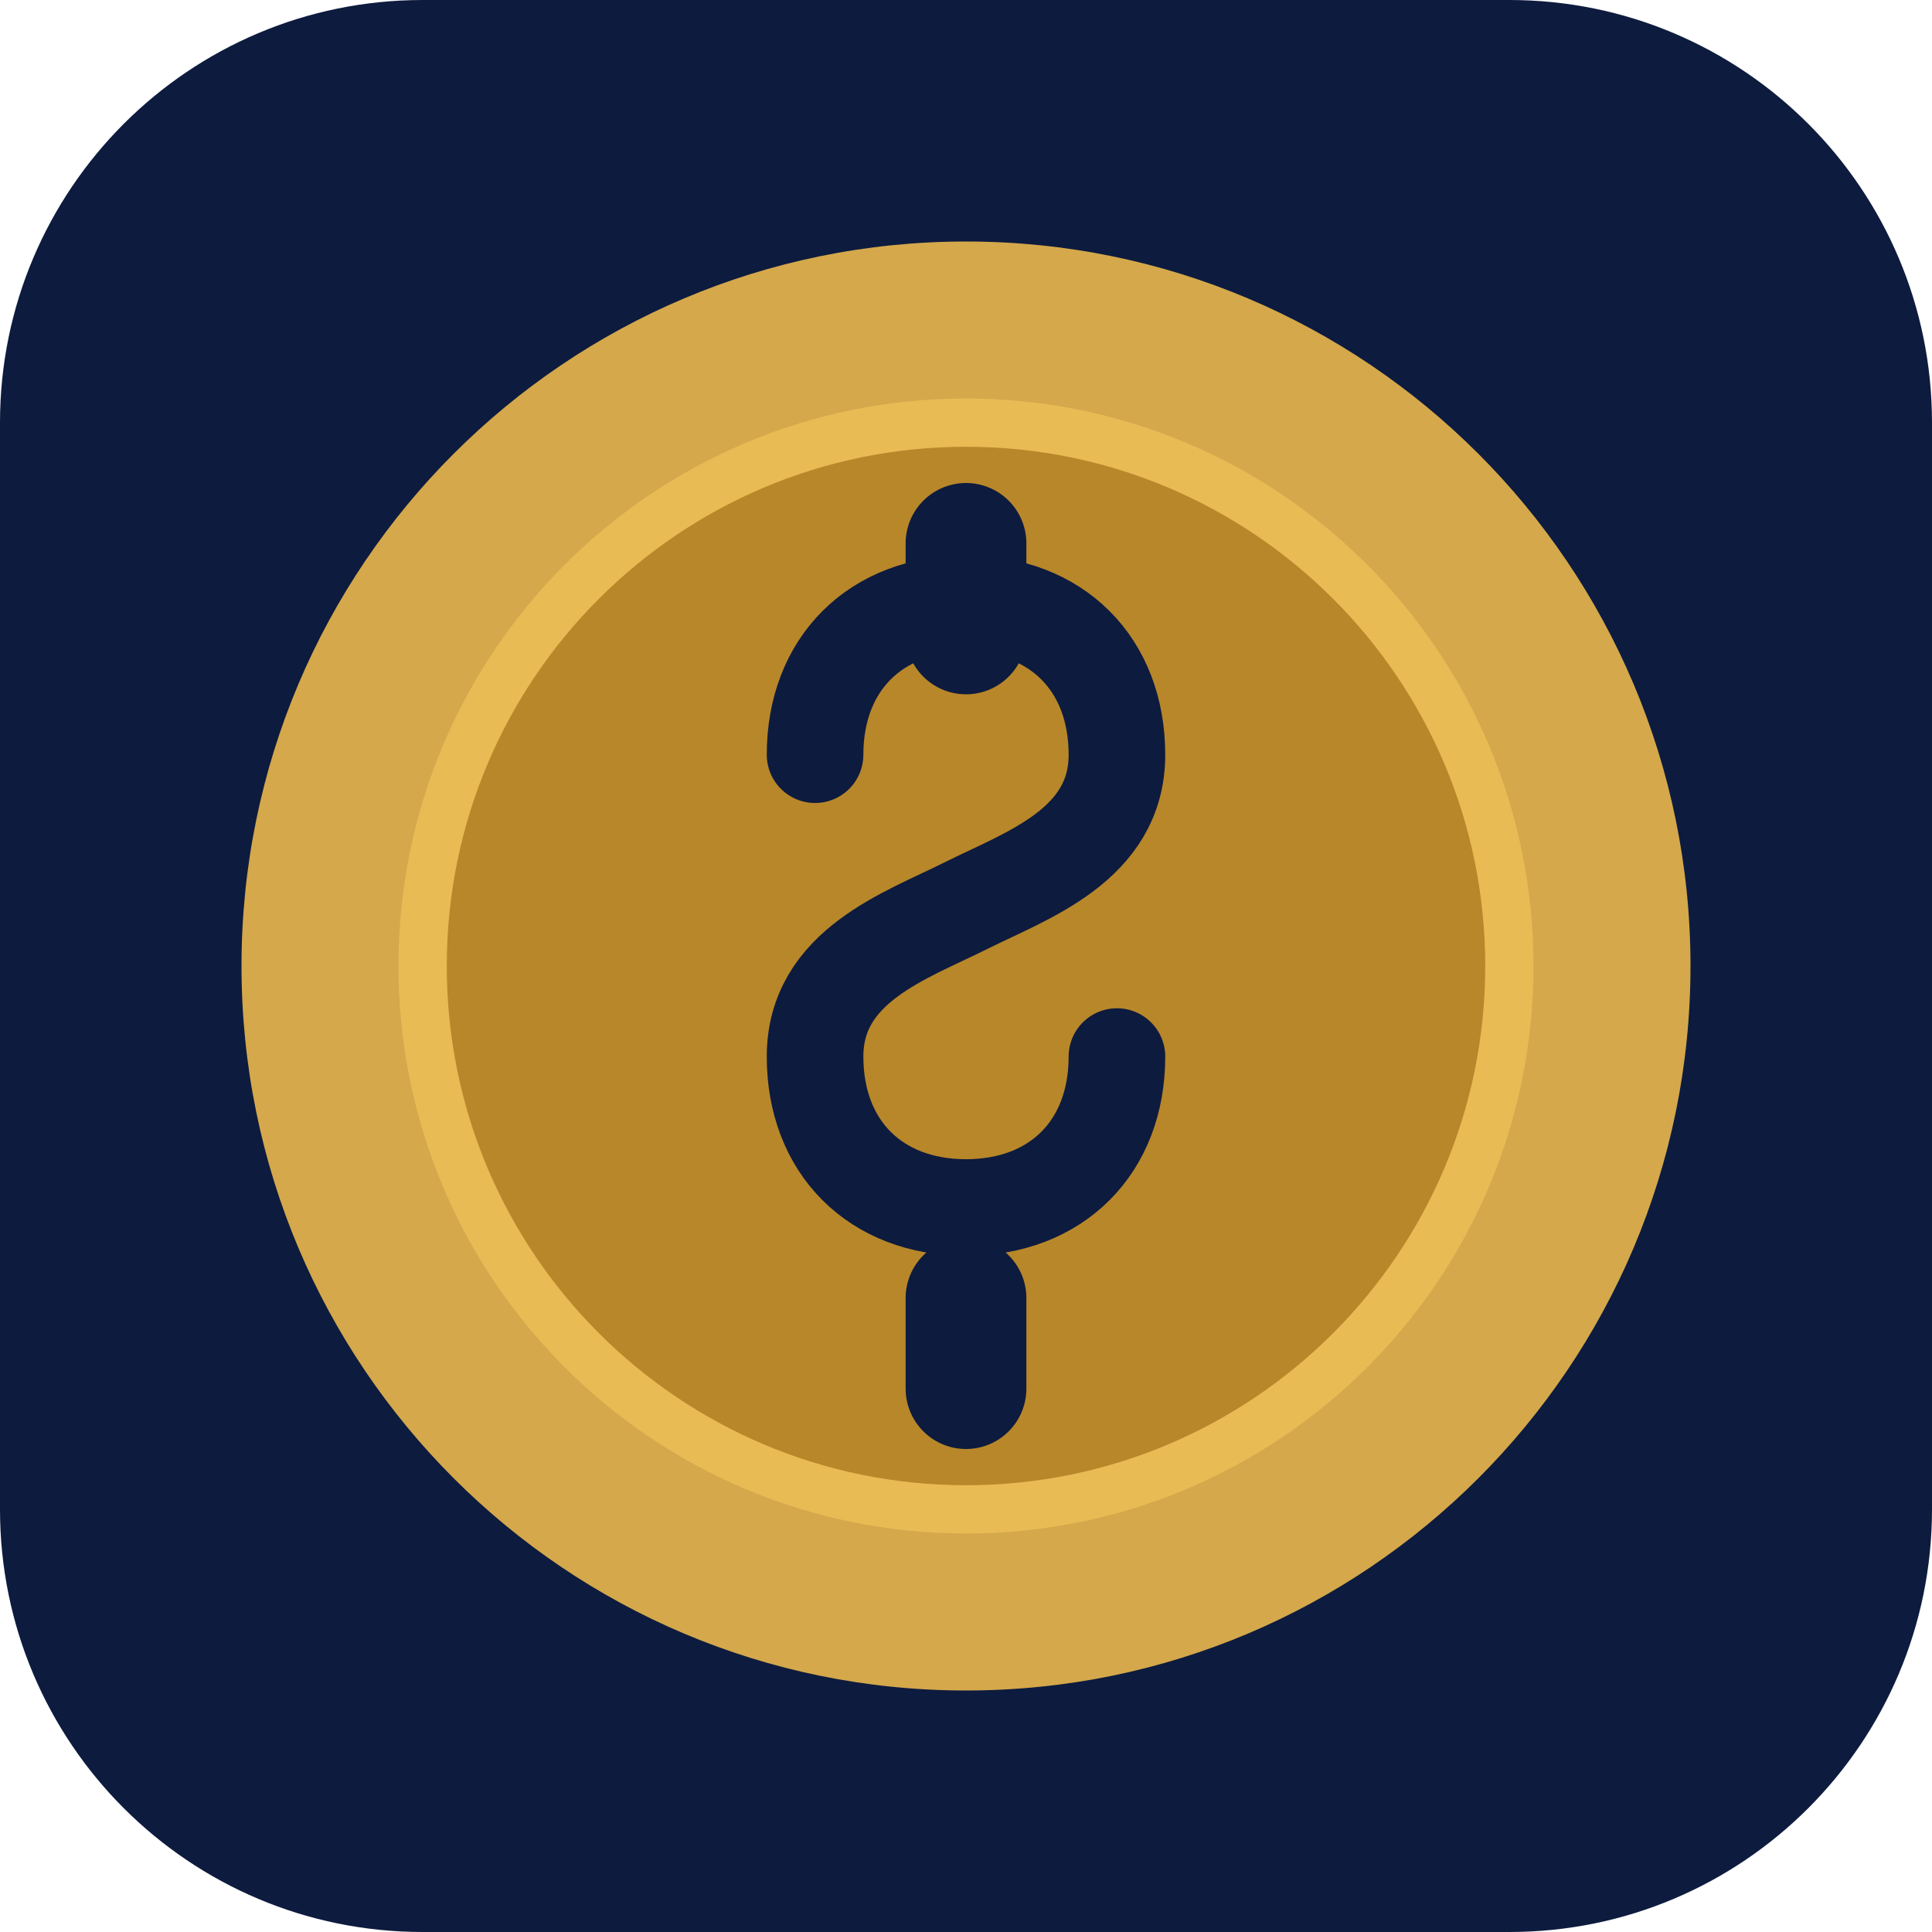
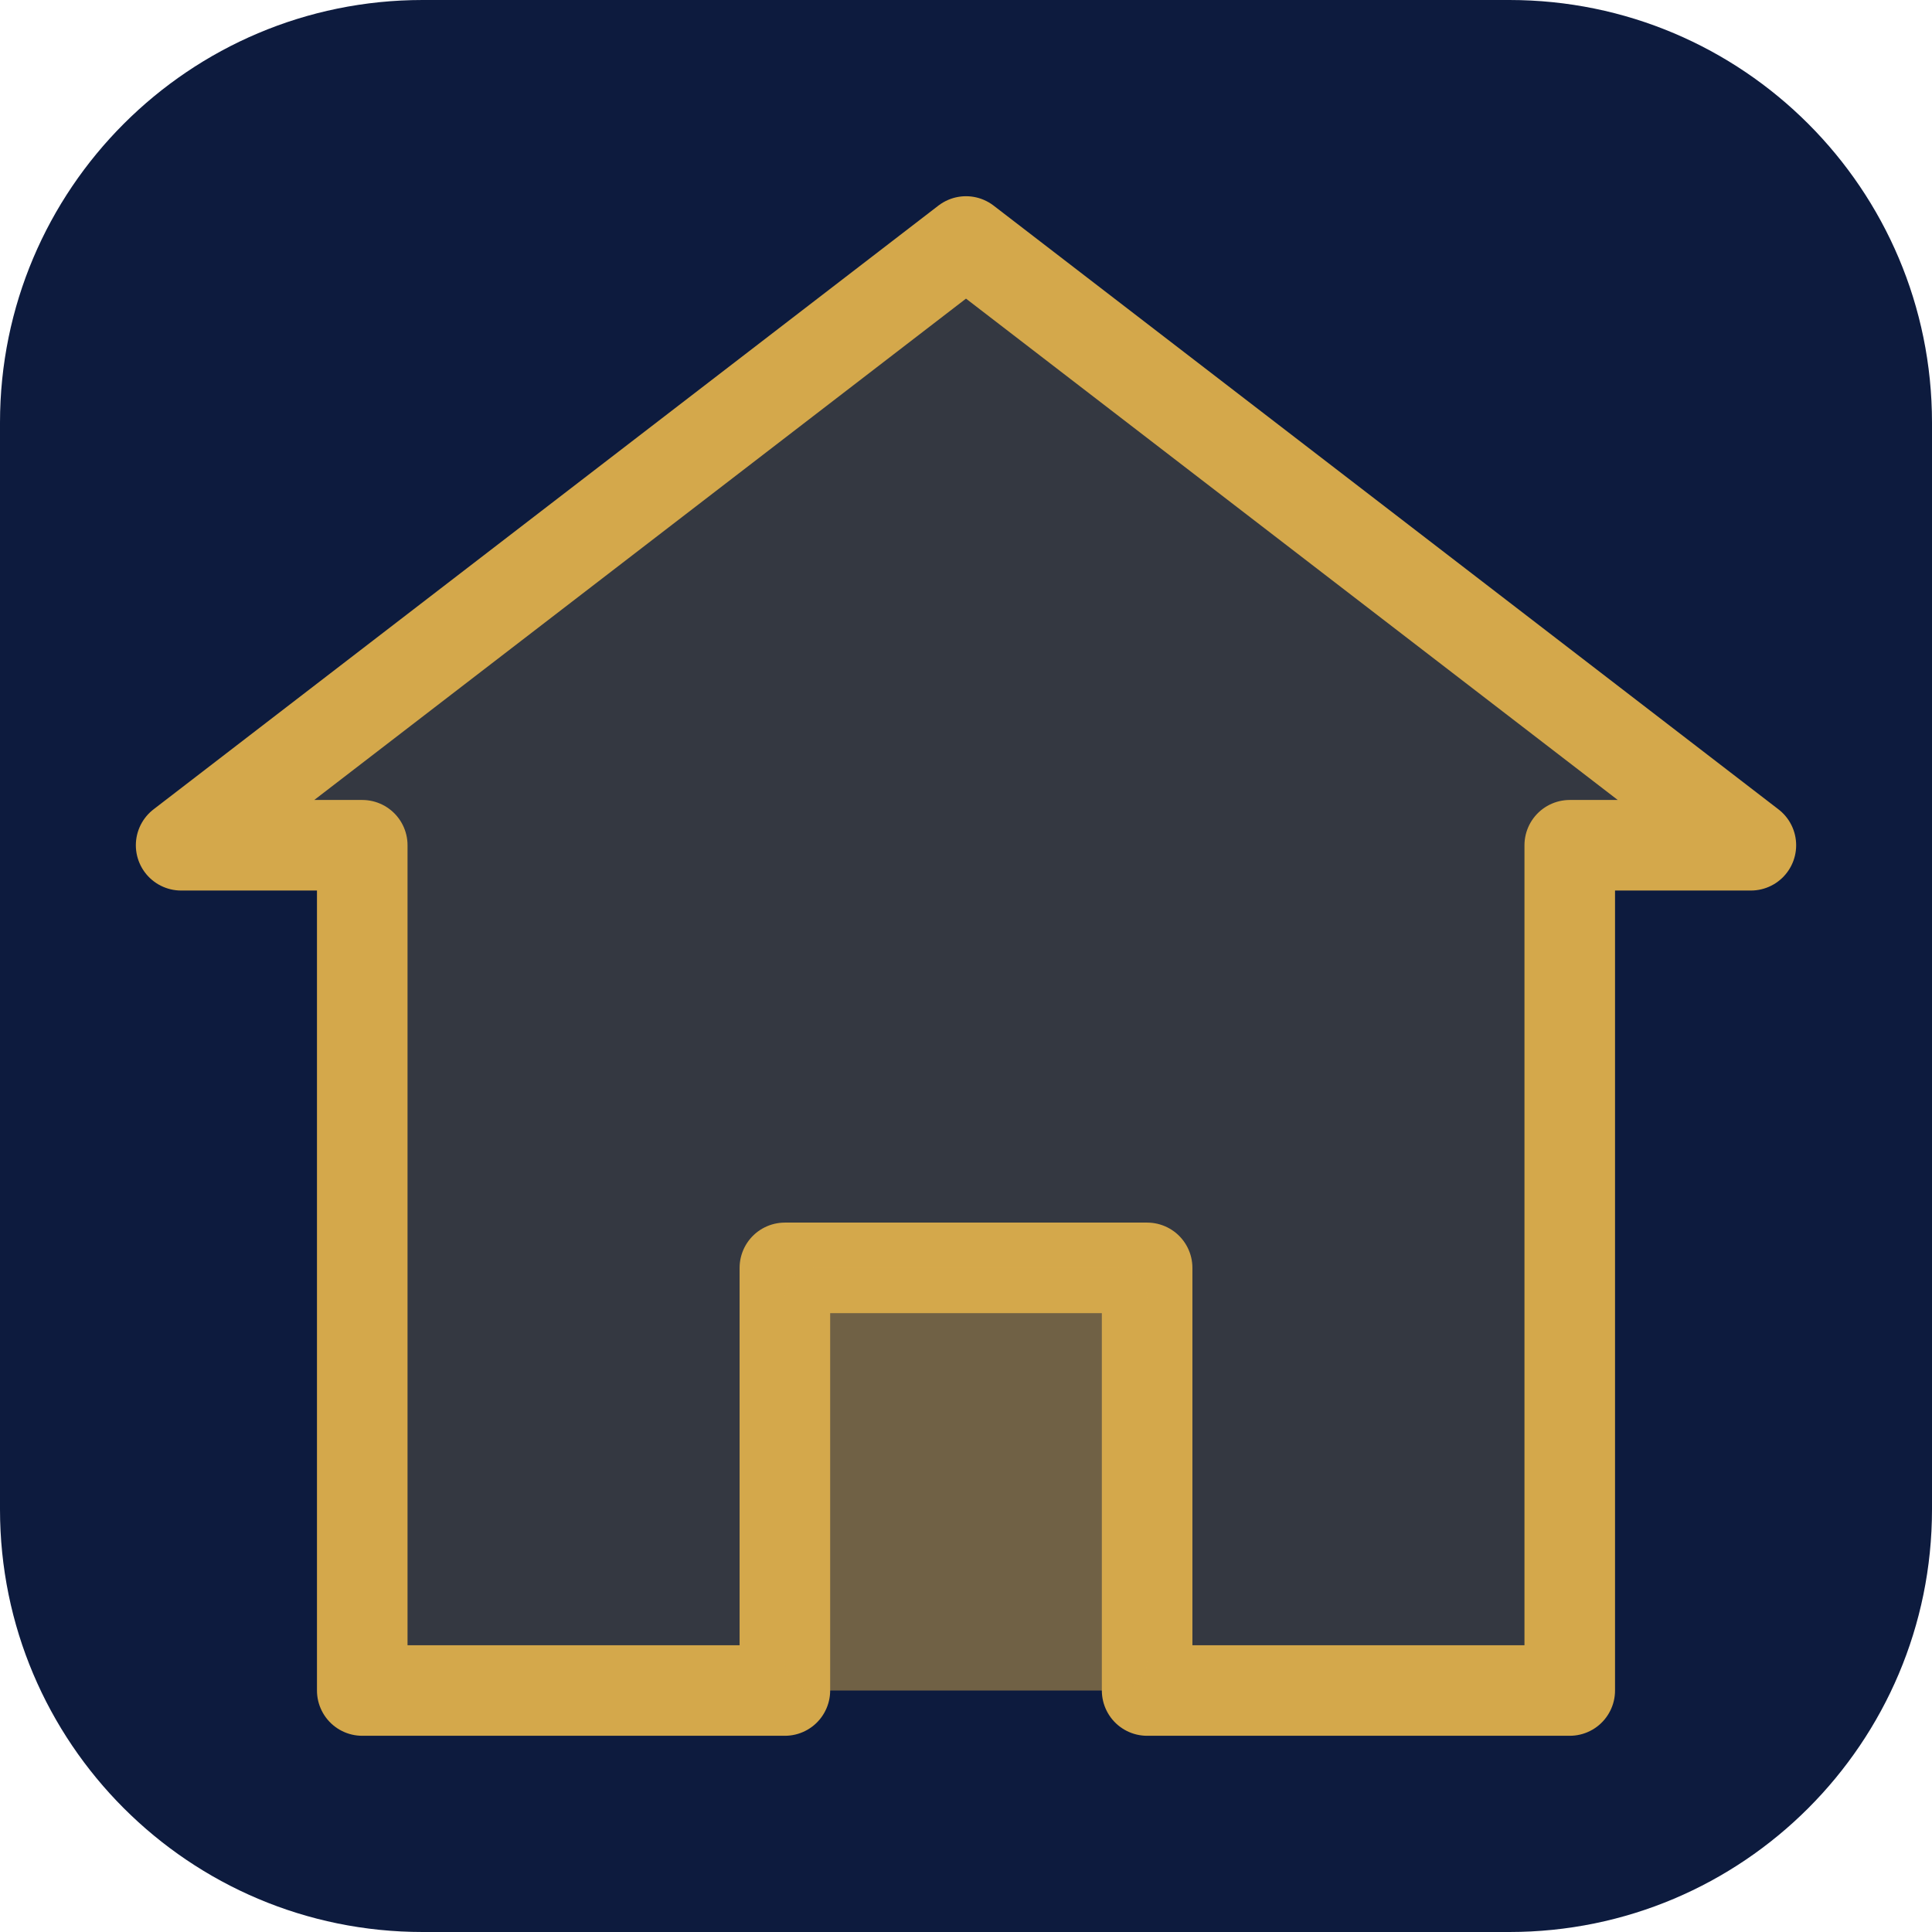
<svg xmlns="http://www.w3.org/2000/svg" viewBox="0 0 32 32">
  <rect width="32" height="32" rx="7" fill="#0D1B3E" />
-   <circle cx="16" cy="16" r="12" fill="#D4A84B" />
-   <circle cx="16" cy="16" r="9" fill="#B8872A" stroke="#E8BB55" stroke-width="0.8" />
-   <line x1="16" y1="9" x2="16" y2="10.5" stroke="#0D1B3E" stroke-width="2" stroke-linecap="round" />
-   <line x1="16" y1="21.5" x2="16" y2="23" stroke="#0D1B3E" stroke-width="2" stroke-linecap="round" />
-   <path d="M13.5 12.5 C13.5 11 14.5 10 16 10 C17.5 10 18.5 11 18.5 12.5 C18.5 14 17 14.5 16 15 C15 15.5 13.5 16 13.5 17.5 C13.5 19 14.5 20 16 20 C17.5 20 18.5 19 18.5 17.5" stroke="#0D1B3E" stroke-width="1.6" fill="none" stroke-linecap="round" stroke-linejoin="round" />
+   <path d="M16 4L3 14h3v14h7v-7h6v7h7V14h3z" fill="#D4A84B" opacity="0.2" />
+   <path d="M16 4L3 14h3v14h7v-7h6v7h7V14h3z" fill="none" stroke="#D4A84B" stroke-width="1.5" stroke-linejoin="round" stroke-linecap="round" />
+   <rect x="13" y="21" width="6" height="7" rx="0.5" fill="#D4A84B" opacity="0.5" />
</svg>
